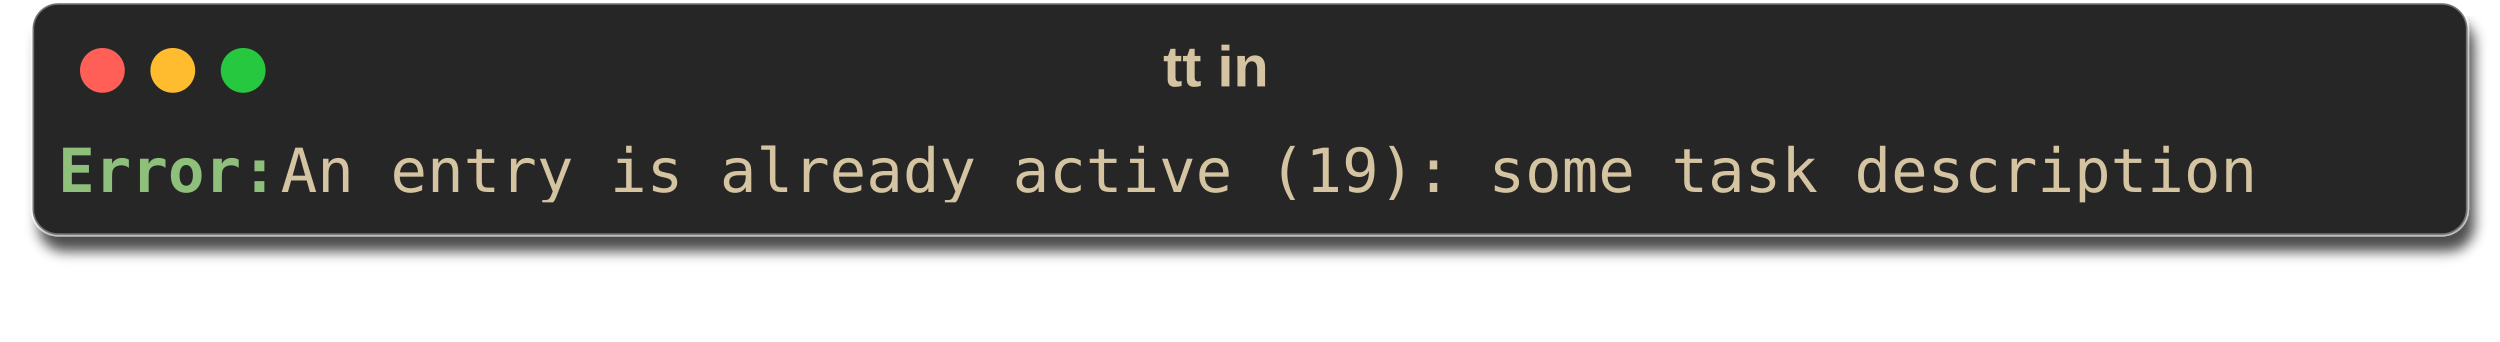
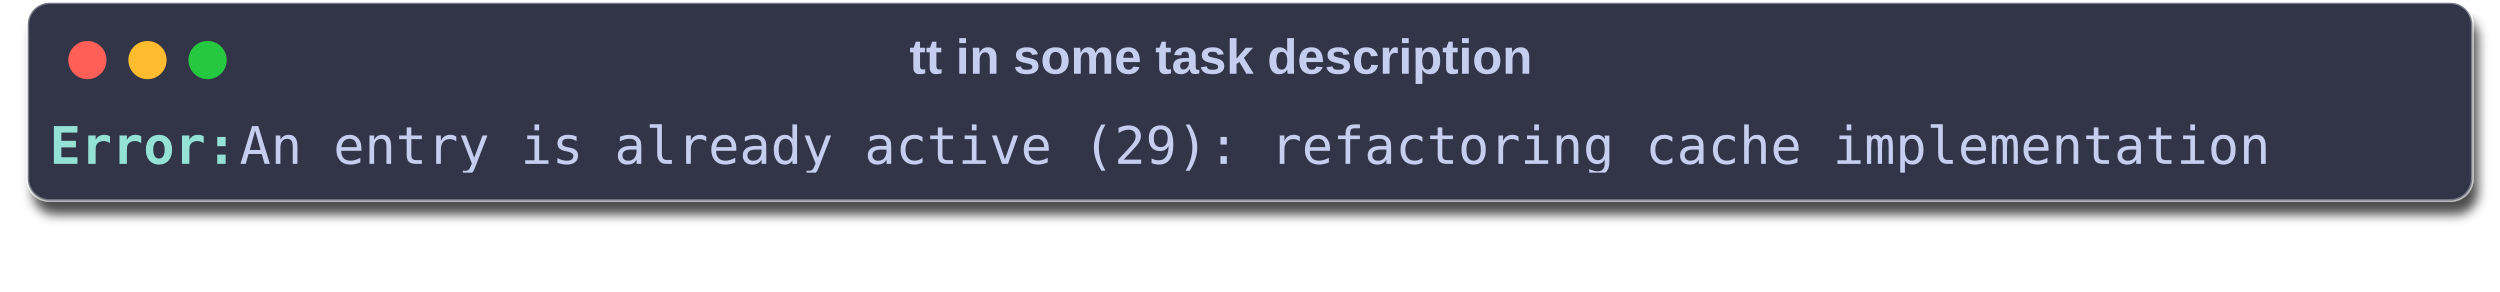
- <svg xmlns="http://www.w3.org/2000/svg" class="rich-terminal shadow" viewBox="0 0 781.333 106.733">
+ <svg xmlns="http://www.w3.org/2000/svg" class="rich-terminal shadow" viewBox="0 0 915.333 106.733">
  <style>

    @font-face {
        font-family: "Fira Code";
        src: local("FiraCode-Regular"),
                url("https://cdnjs.cloudflare.com/ajax/libs/firacode/6.2.0/woff2/FiraCode-Regular.woff2") format("woff2"),
                url("https://cdnjs.cloudflare.com/ajax/libs/firacode/6.2.0/woff/FiraCode-Regular.woff") format("woff");
        font-style: normal;
        font-weight: 400;
    }
    @font-face {
        font-family: "Fira Code";
        src: local("FiraCode-Bold"),
                url("https://cdnjs.cloudflare.com/ajax/libs/firacode/6.2.0/woff2/FiraCode-Bold.woff2") format("woff2"),
                url("https://cdnjs.cloudflare.com/ajax/libs/firacode/6.2.0/woff/FiraCode-Bold.woff") format("woff");
        font-style: bold;
        font-weight: 700;
    }

-     .terminal-305681083-matrix {
+     .terminal-3645661066-matrix {
        font-family: Fira Code, monospace;
        font-size: 20px;
        line-height: 24.4px;
        font-variant-east-asian: full-width;
    }

-     .terminal-305681083-title {
+     .terminal-3645661066-title {
        font-size: 18px;
        font-weight: bold;
        font-family: arial;
    }

    .shadow {
        -webkit-filter: drop-shadow( 2px 5px 2px rgba(0, 0, 0, .7));
        filter: drop-shadow( 2px 5px 2px rgba(0, 0, 0, .7));
    }
-     .terminal-305681083-r1 { fill: #8ec07c;font-weight: bold }
- .terminal-305681083-r2 { fill: #d5c4a1 }
+     .terminal-3645661066-r1 { fill: #94e2d5;font-weight: bold }
+ .terminal-3645661066-r2 { fill: #c6ceef }
    </style>
  <defs>
-     <clipPath id="terminal-305681083-clip-terminal">
-       <rect x="0" y="0" width="743.2" height="23.4" />
+     <clipPath id="terminal-3645661066-clip-terminal">
+       <rect x="0" y="0" width="877.4" height="23.4" />
    </clipPath>
  </defs>
-   <rect fill="#282828" stroke="rgba(255,255,255,0.35)" stroke-width="1" x="10.167" y="1" width="761" height="72.4" rx="8" />
-   <text class="terminal-305681083-title" fill="#d5c4a1" text-anchor="middle" x="380" y="27">tt in</text>
+   <rect fill="#303446" stroke="rgba(255,255,255,0.35)" stroke-width="1" x="10.167" y="1" width="895" height="72.4" rx="8" />
+   <text class="terminal-3645661066-title" fill="#c6ceef" text-anchor="middle" x="447" y="27">tt in some task description</text>
  <g transform="translate(32,22)">
    <circle cx="0" cy="0" r="7" fill="#ff5f57" />
    <circle cx="22" cy="0" r="7" fill="#febc2e" />
    <circle cx="44" cy="0" r="7" fill="#28c840" />
  </g>
-   <g transform="translate(18.16667, 41) scale(.95)" clip-path="url(#terminal-305681083-clip-terminal)">
-     <g class="terminal-305681083-matrix">
-       <text class="terminal-305681083-r1" x="0" y="20" textLength="73.2" clip-path="url(#terminal-305681083-line-0)">Error:</text>
-       <text class="terminal-305681083-r2" x="73.2" y="20" textLength="671" clip-path="url(#terminal-305681083-line-0)"> An entry is already active (19): some task description</text>
-       <text class="terminal-305681083-r2" x="744.2" y="20" textLength="12.2" clip-path="url(#terminal-305681083-line-0)">
+   <g transform="translate(18.16667, 41) scale(.95)" clip-path="url(#terminal-3645661066-clip-terminal)">
+     <g class="terminal-3645661066-matrix">
+       <text class="terminal-3645661066-r1" x="0" y="20" textLength="73.2" clip-path="url(#terminal-3645661066-line-0)">Error:</text>
+       <text class="terminal-3645661066-r2" x="73.2" y="20" textLength="805.2" clip-path="url(#terminal-3645661066-line-0)"> An entry is already active (29): refactoring cache implementation</text>
+       <text class="terminal-3645661066-r2" x="878.4" y="20" textLength="12.2" clip-path="url(#terminal-3645661066-line-0)">
</text>
    </g>
  </g>
</svg>
